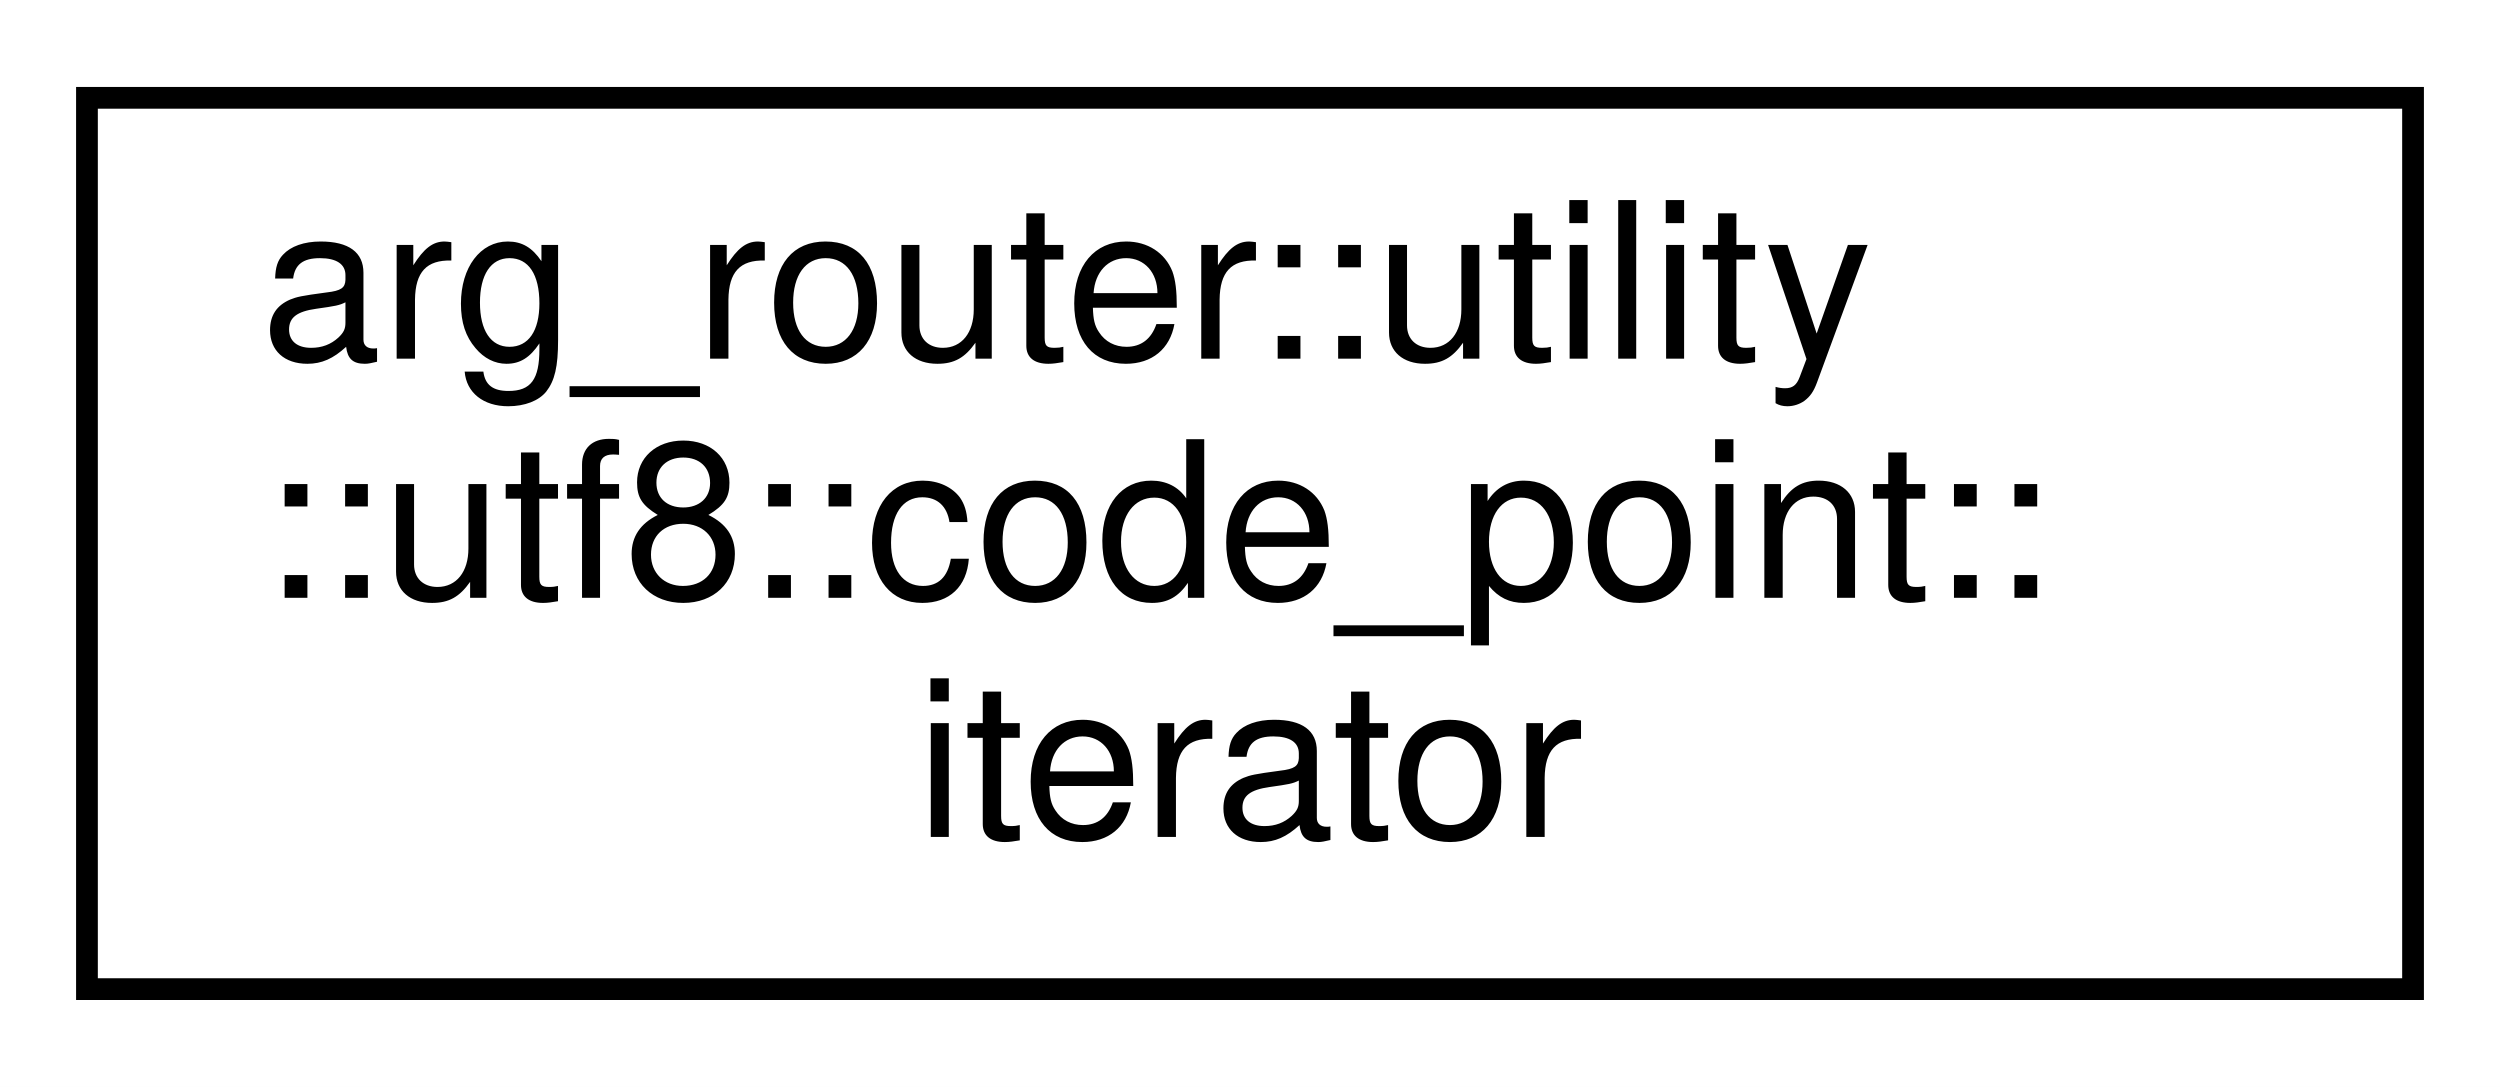
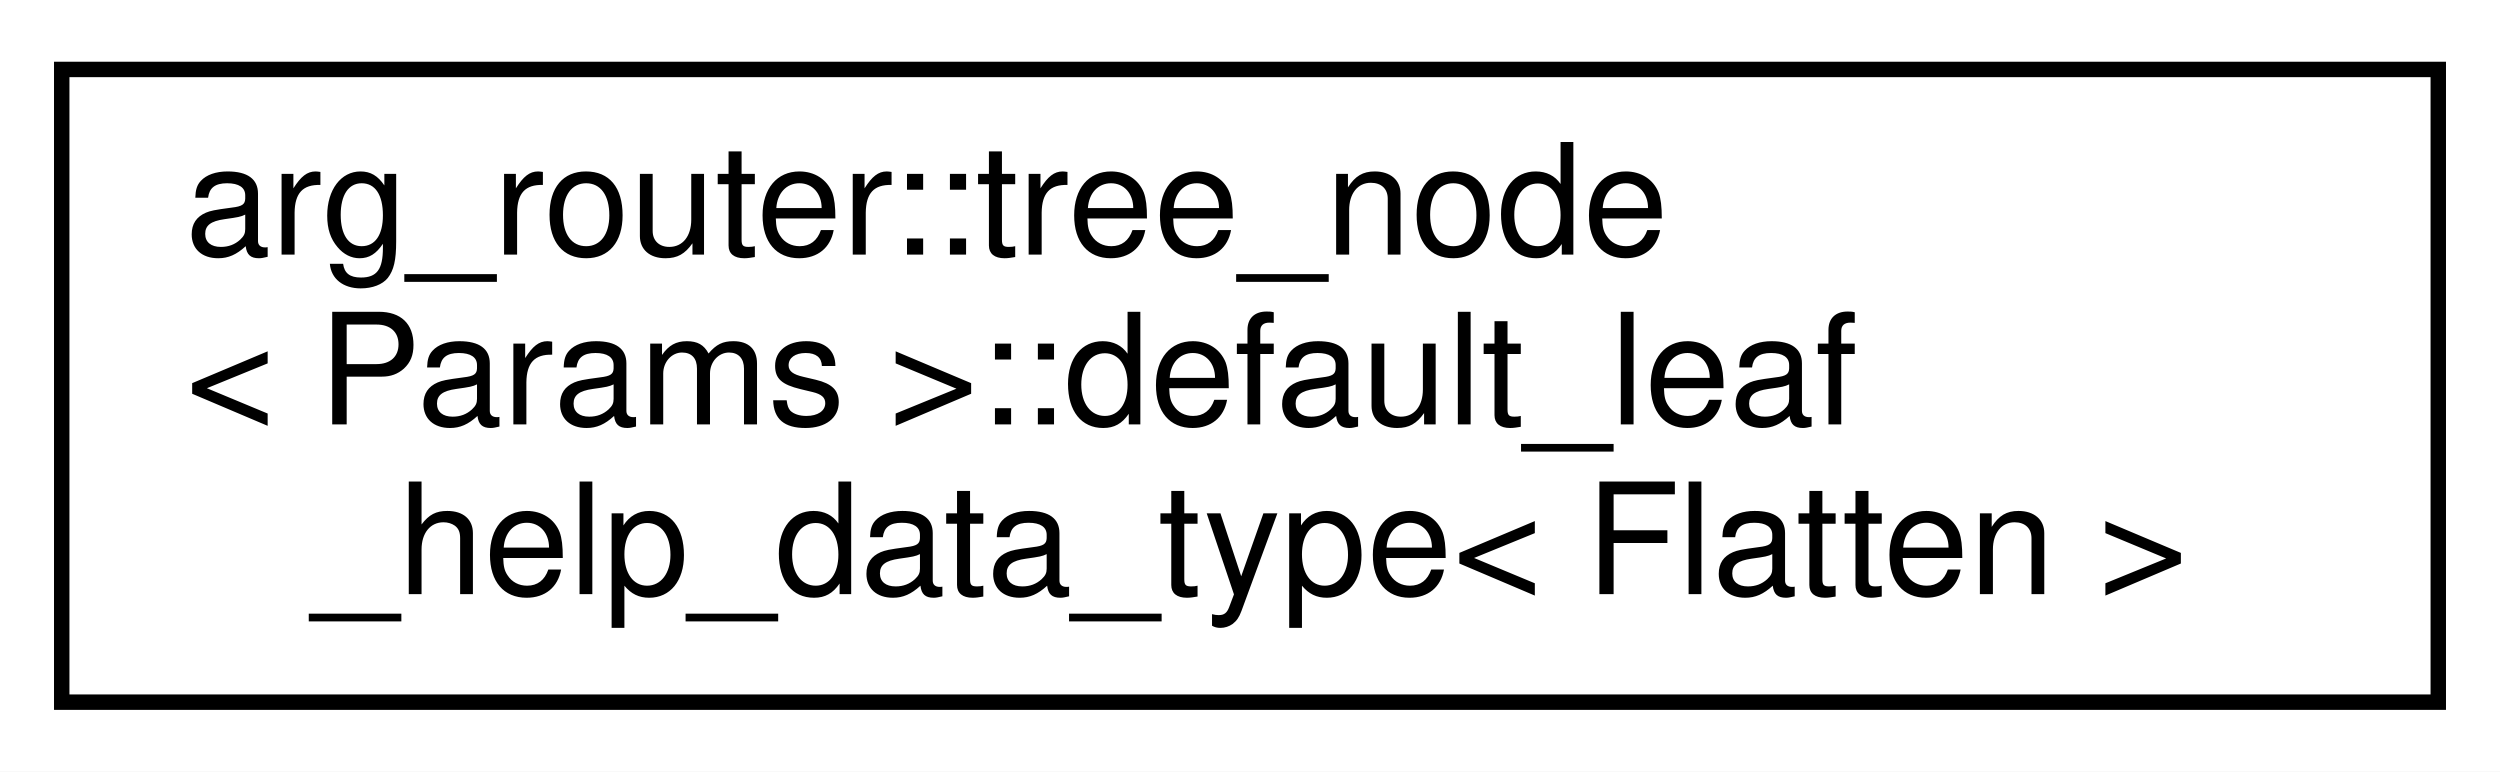
- <svg xmlns="http://www.w3.org/2000/svg" xmlns:xlink="http://www.w3.org/1999/xlink" width="115pt" height="50pt" viewBox="0.00 0.00 115.00 50.00">
+ <svg xmlns="http://www.w3.org/2000/svg" xmlns:xlink="http://www.w3.org/1999/xlink" width="162pt" height="50pt" viewBox="0.00 0.00 162.00 50.00">
  <g id="graph0" class="graph" transform="scale(1 1) rotate(0) translate(4 46)">
-     <polygon fill="white" stroke="transparent" points="-4,4 -4,-46 111,-46 111,4 -4,4" />
+     <polygon fill="white" stroke="transparent" points="-4,4 -4,-46 158,-46 158,4 -4,4" />
    <g id="node1" class="node">
      <g id="a_node1">
-         <a xlink:href="classarg__router_1_1utility_1_1utf8_1_1code__point_1_1iterator.html" target="_top" xlink:title=" ">
-           <polygon fill="white" stroke="black" points="0,-0.5 0,-41.5 107,-41.5 107,-0.5 0,-0.5" />
-           <text text-anchor="start" x="8" y="-29.5" font-family="Helvetica,sans-Serif" font-size="10.00">arg_router::utility</text>
-           <text text-anchor="start" x="8" y="-18.5" font-family="Helvetica,sans-Serif" font-size="10.00">::utf8::code_point::</text>
-           <text text-anchor="middle" x="53.5" y="-7.5" font-family="Helvetica,sans-Serif" font-size="10.00">iterator</text>
+         <a xlink:href="classarg__router_1_1tree__node_1_1default__leaf__help__data__type.html" target="_top" xlink:title=" ">
+           <polygon fill="white" stroke="black" points="0,-0.5 0,-41.5 154,-41.5 154,-0.5 0,-0.5" />
+           <text text-anchor="start" x="8" y="-29.5" font-family="Helvetica,sans-Serif" font-size="10.00">arg_router::tree_node</text>
+           <text text-anchor="start" x="8" y="-18.5" font-family="Helvetica,sans-Serif" font-size="10.00">&lt; Params &gt;::default_leaf</text>
+           <text text-anchor="middle" x="77" y="-7.5" font-family="Helvetica,sans-Serif" font-size="10.00">_help_data_type&lt; Flatten &gt;</text>
        </a>
      </g>
    </g>
  </g>
</svg>
